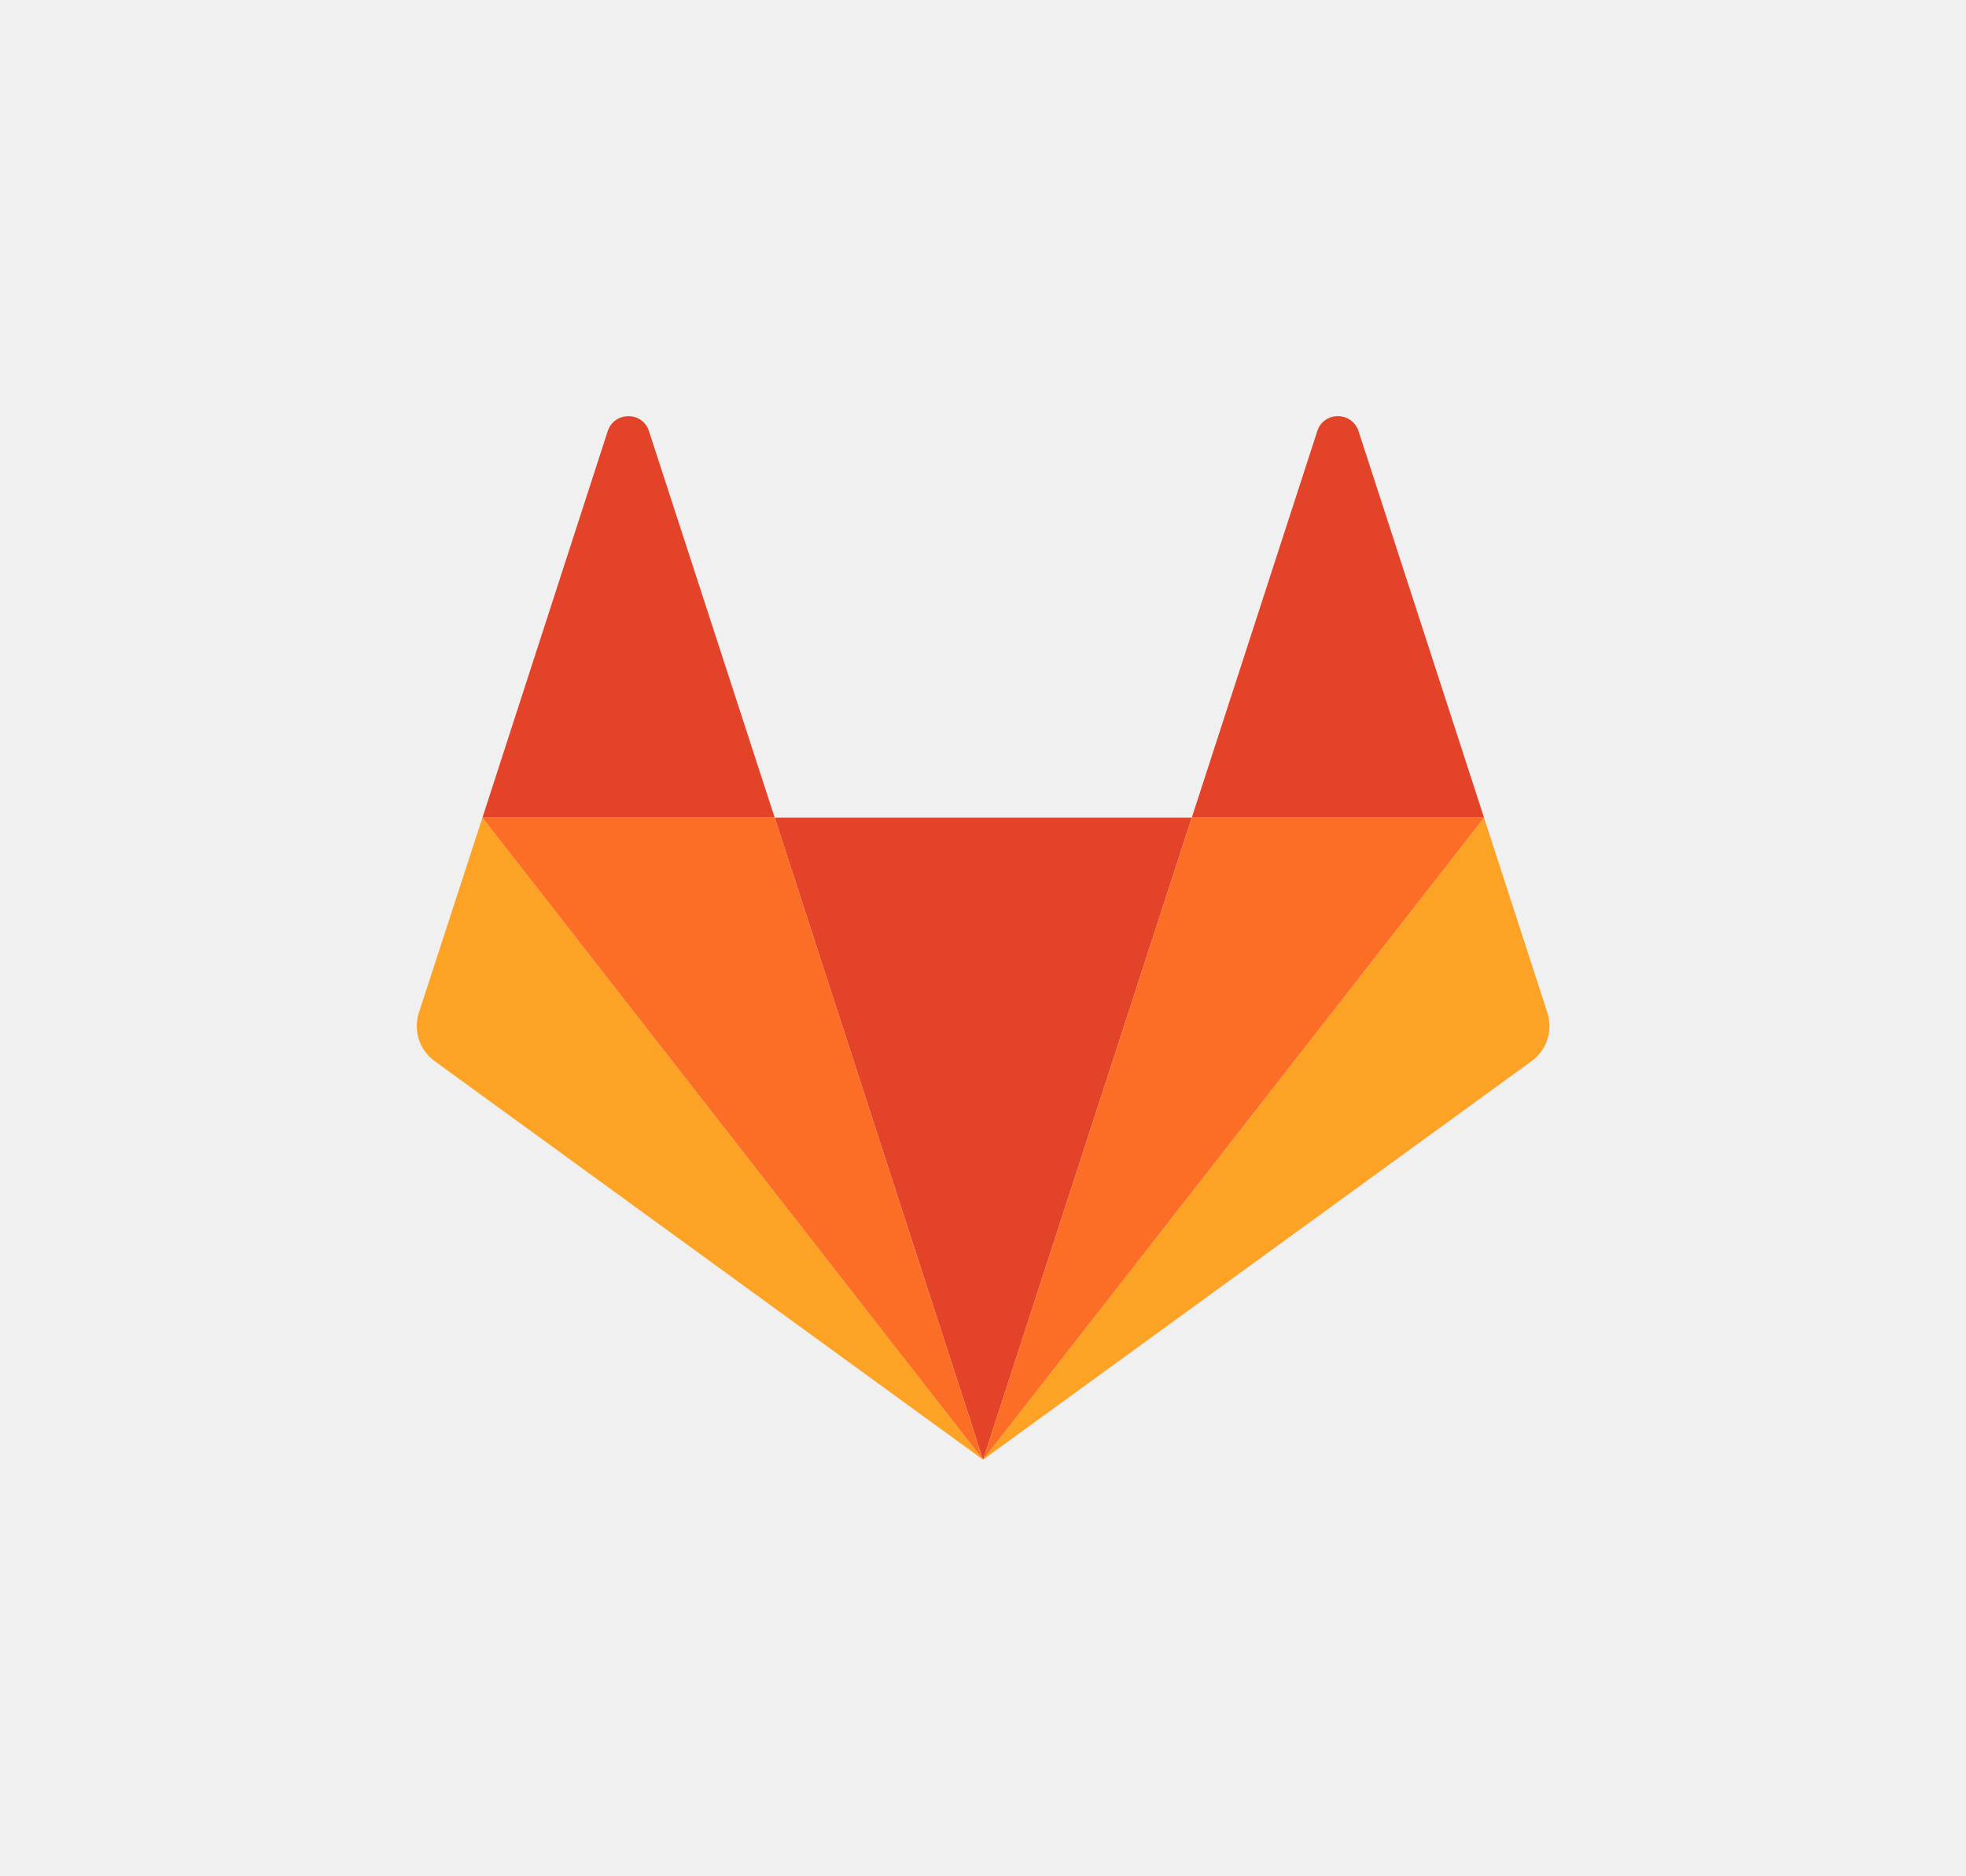
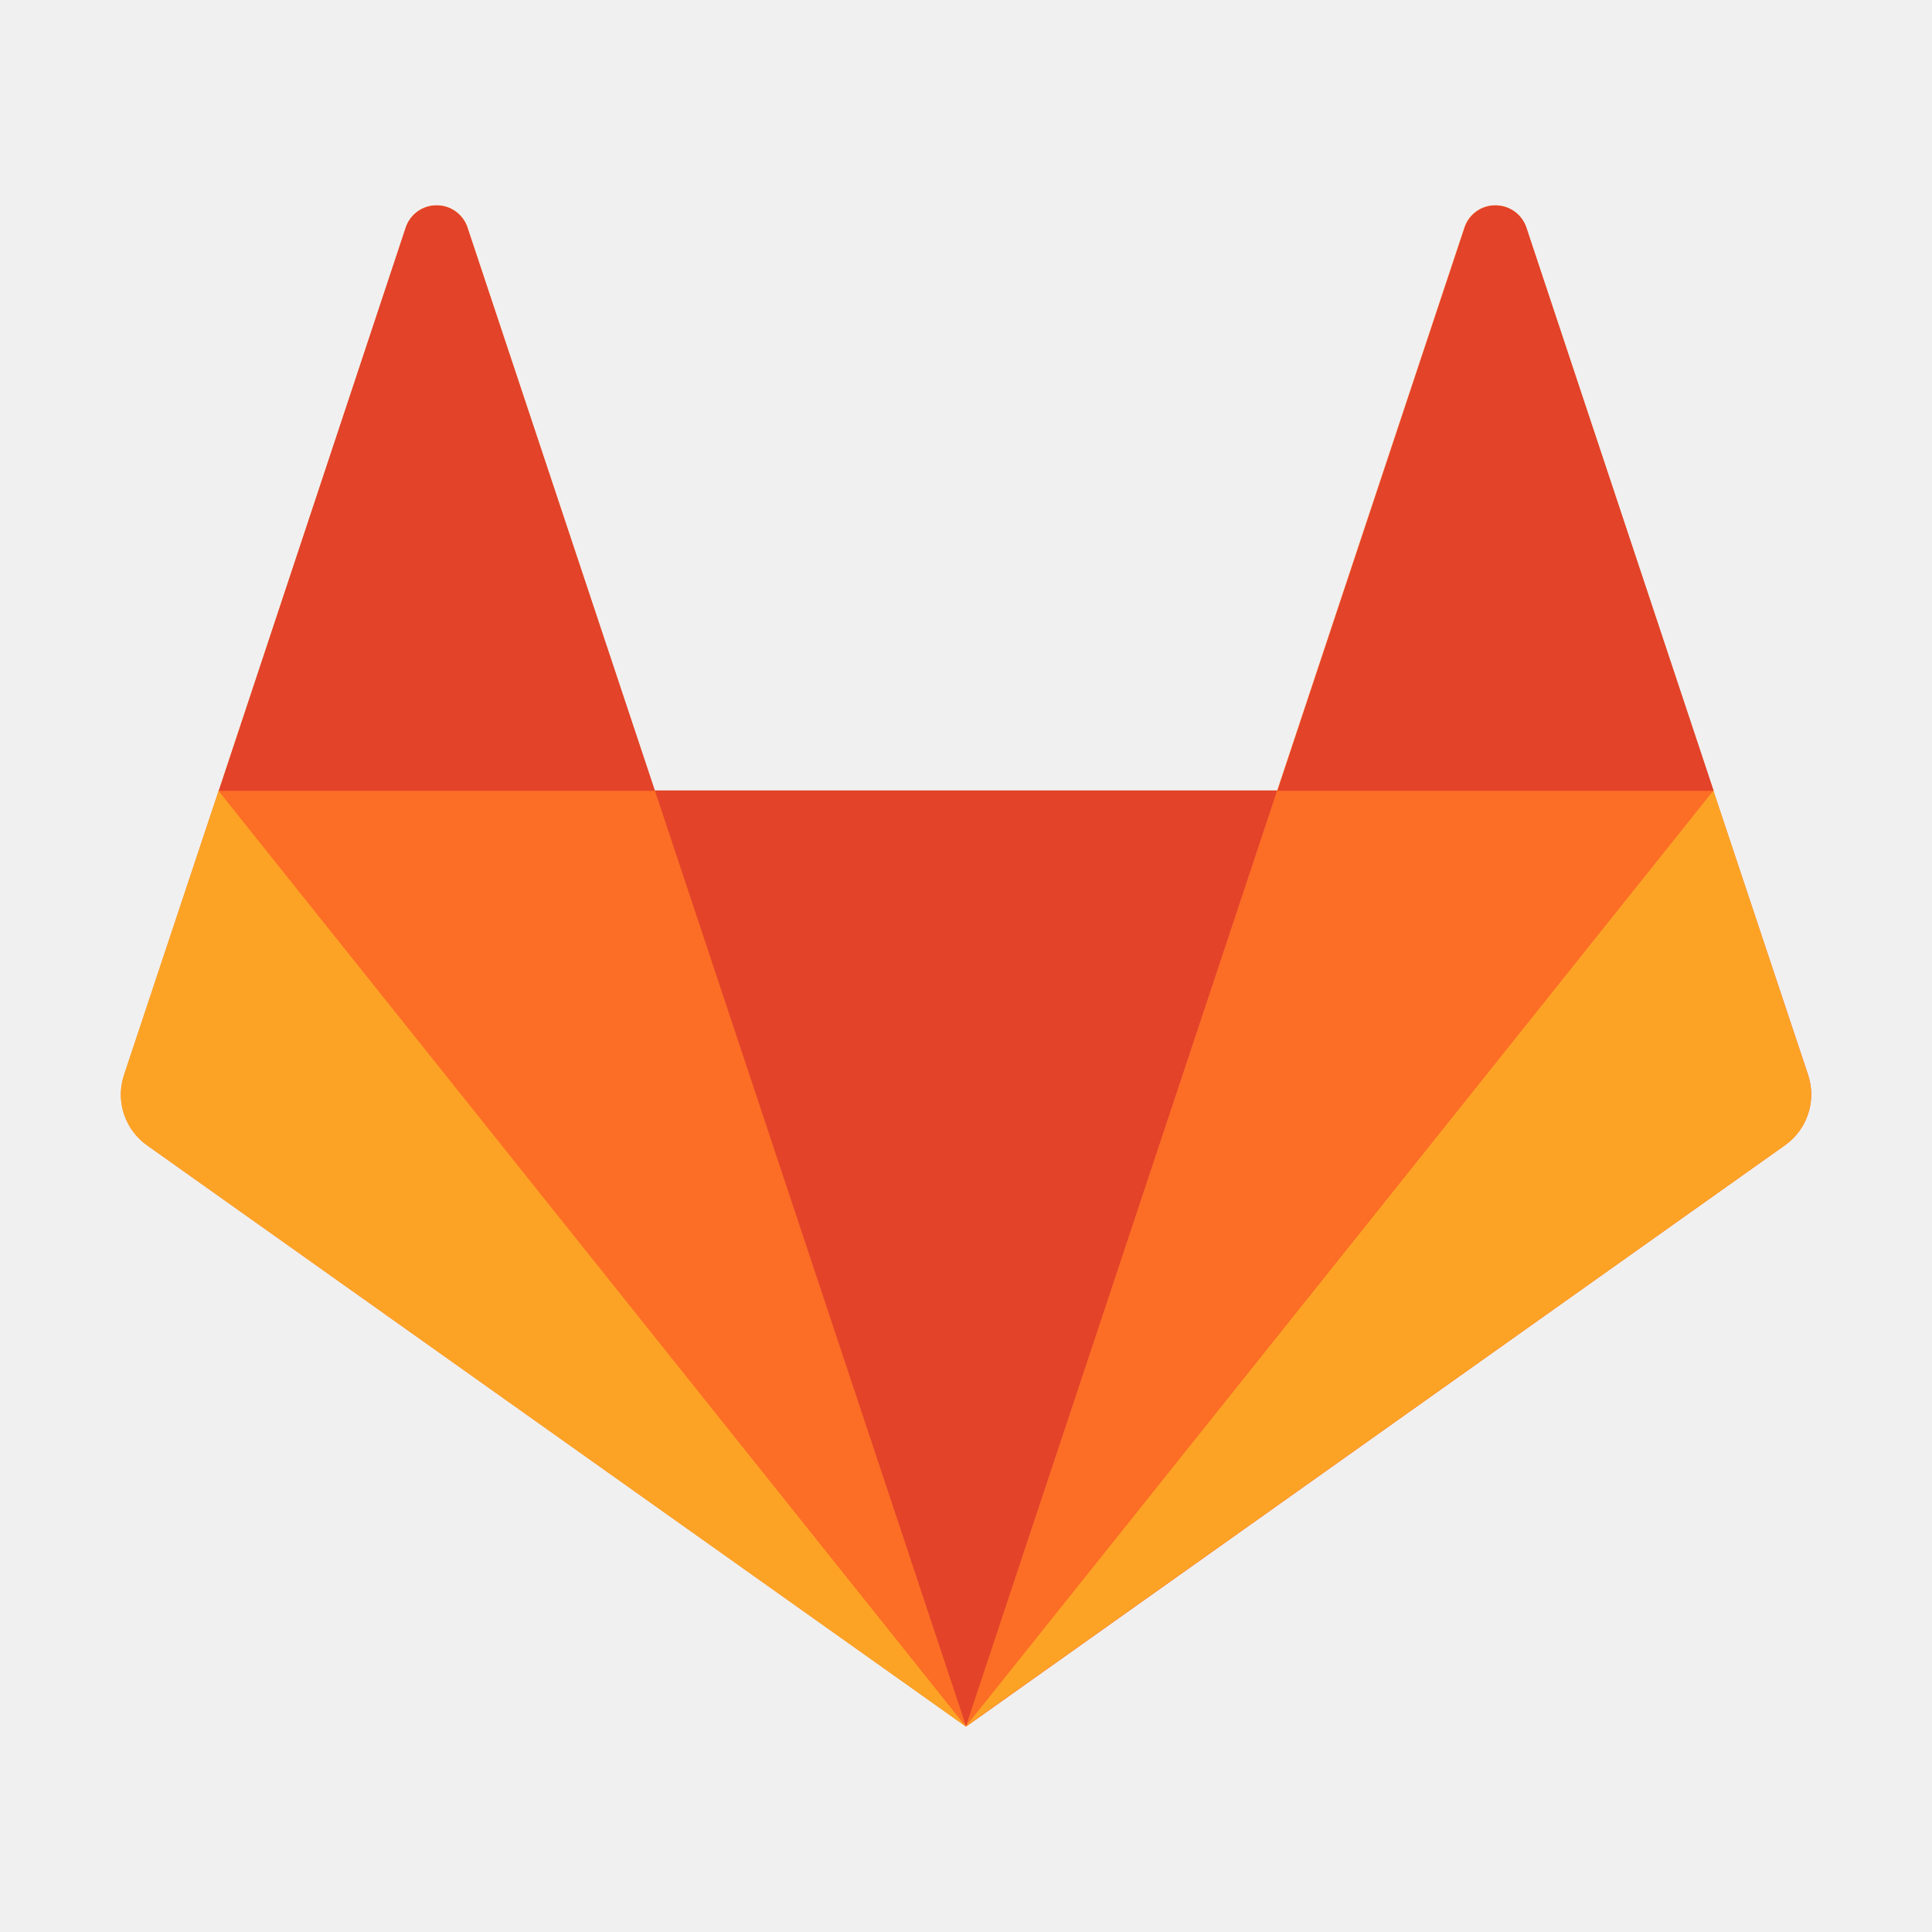
- <svg xmlns="http://www.w3.org/2000/svg" version="1.1" x="0px" y="0px" viewBox="0 0 586 559" style="enable-background:new 0 0 586 559;" xml:space="preserve">
-   <style type="text/css">
-   .st0{fill:#FAFAFA;}
- 	.st1{fill:#F0F0F0;}
- 	.st2{fill:#FFFFFF;}
- 	.st3{fill:#E24329;}
- 	.st4{fill:#FCA326;}
- 	.st5{fill:#FC6D26;}
- 	.st6{fill:#8C929D;}
- 	.st7{fill:#2E2E2E;}
- 	.st8{fill:none;stroke:#FCA326;stroke-width:16;stroke-linecap:round;stroke-linejoin:round;stroke-miterlimit:10;}
- 	.st9{fill:none;stroke:#FC6D26;stroke-width:16;stroke-linecap:round;stroke-linejoin:round;stroke-miterlimit:10;}
- 	.st10{fill:none;stroke:#E24329;stroke-width:16;stroke-linecap:round;stroke-linejoin:round;stroke-miterlimit:10;}
- 	.st11{fill:none;stroke:#F0F0F0;stroke-miterlimit:10;}
- 	.st12{fill:#231F20;}
- 	.st13{fill:none;stroke:#231F20;stroke-width:16;stroke-linecap:round;stroke-linejoin:round;stroke-miterlimit:10;}
- 	.st14{display:none;}
- 	.st15{display:inline;opacity:0.1;fill:#E828E3;}
- 	.st16{display:inline;}
- 	.st17{opacity:0.1;fill:#E828E3;}
- 	.st18{font-family:'SourceSansPro-Semibold';}
- 	.st19{font-size:24px;}
- 	.st20{display:inline;fill:#DB3B21;}
- 	.st21{display:inline;fill:#FC6D26;}
- 	.st22{display:inline;fill:#2E2E2E;}
- 	.st23{display:inline;fill:#6E49CB;}
- 	.st24{display:inline;fill:#380D75;}
- 	.st25{display:inline;fill:#FCA121;}
- 	.st26{opacity:0.6;fill:none;stroke:#231F20;stroke-width:2;stroke-miterlimit:10;stroke-dasharray:12,6;}
- 	.st27{fill:none;stroke:#444444;stroke-width:1.534;stroke-miterlimit:10;}
-  </style>
-   <g id="logo_art">
-     <g>
-       <path id="path50_2_" class="st3" d="M293.026,434.983L293.026,434.983l62.199-191.322H230.918L293.026,434.983L293.026,434.983z">
-    </path>
-       <path id="path66_6_" class="st4" d="M143.798,243.662L143.798,243.662l-18.941,58.126c-1.714,5.278,0.137,11.104,4.661,14.394    l163.509,118.801L143.798,243.662L143.798,243.662z">
-    </path>
-       <path id="path74_2_" class="st3" d="M143.798,243.662h87.12l-37.494-115.224c-1.919-5.895-10.282-5.895-12.27,0L143.798,243.662    L143.798,243.662z">
-    </path>
-       <path id="path82_6_" class="st4" d="M442.346,243.662L442.346,243.662l18.873,58.126c1.714,5.278-0.137,11.104-4.661,14.394    L293.026,434.983L442.346,243.662L442.346,243.662z">
-    </path>
-       <path id="path86_2_" class="st3" d="M442.346,243.662h-87.12l37.425-115.224c1.919-5.895,10.282-5.895,12.27,0L442.346,243.662    L442.346,243.662z">
-    </path>
-       <polygon class="st5" points="293.026,434.983 355.225,243.662 442.346,243.662   ">
-    </polygon>
-       <polygon class="st5" points="293.026,434.983 143.798,243.662 230.918,243.662   ">
-    </polygon>
-     </g>
-   </g>
-   <g id="spacing_guides" class="st14">
-     <path id="path40_18_" class="st15" d="M0,0.5v124h586V0.5H0L0,0.5z">
-   </path>
-     <path id="path40_16_" class="st15" d="M0,435.5v124h586v-124H0L0,435.5z">
-   </path>
-     <path id="path40_15_" class="st15" d="M462.2,560h124V0h-124V560L462.2,560z">
-   </path>
-     <g class="st16">
-       <text transform="matrix(1 0 0 1 511.2881 283.3319)" class="st18 st19">
-     1x
-    </text>
-     </g>
-     <g class="st16">
-       <text transform="matrix(1 0 0 1 281.2881 500.9978)" class="st18 st19">
-     1x
-    </text>
-     </g>
-     <g class="st16">
-       <text transform="matrix(1 0 0 1 281.2881 65.998)" class="st18 st19">
-     1x
-    </text>
-     </g>
-     <path id="path40_5_" class="st15" d="M0,560h124V0H0V560L0,560z">
-   </path>
-     <g class="st16">
-       <text transform="matrix(1 0 0 1 51.2881 283.3319)" class="st18 st19">
-     1x
-    </text>
-     </g>
-   </g>
+ <svg xmlns="http://www.w3.org/2000/svg" width="800px" height="800px" viewBox="0 0 16 16" fill="none">
+   <path fill="#FC6D26" d="M14.975 8.904L14.19 6.55l-1.552-4.67a.268.268 0 00-.255-.18.268.268 0 00-.254.18l-1.552 4.667H5.422L3.87 1.879a.267.267 0 00-.254-.179.267.267 0 00-.254.18l-1.55 4.667-.784 2.357a.515.515 0 00.193.583l6.78 4.812 6.778-4.812a.516.516 0 00.196-.583z" />
+   <path fill="#E24329" d="M8 14.296l2.578-7.75H5.423L8 14.296z" />
+   <path fill="#FC6D26" d="M8 14.296l-2.579-7.75H1.813L8 14.296z" />
+   <path fill="#FCA326" d="M1.81 6.549l-.784 2.354a.515.515 0 00.193.583L8 14.3 1.81 6.55z" />
+   <path fill="#E24329" d="M1.812 6.549h3.612L3.87 1.882a.268.268 0 00-.254-.18.268.268 0 00-.255.18L1.812 6.549z" />
+   <path fill="#FC6D26" d="M8 14.296l2.578-7.75h3.614L8 14.296z" />
+   <path fill="#FCA326" d="M14.19 6.549l.783 2.354a.514.514 0 01-.193.583L8 14.296l6.188-7.747h.001z" />
+   <path fill="#E24329" d="M14.19 6.549H10.58l1.551-4.667a.267.267 0 01.255-.18c.115 0 .217.073.254.18l1.552 4.667z" />
</svg>
